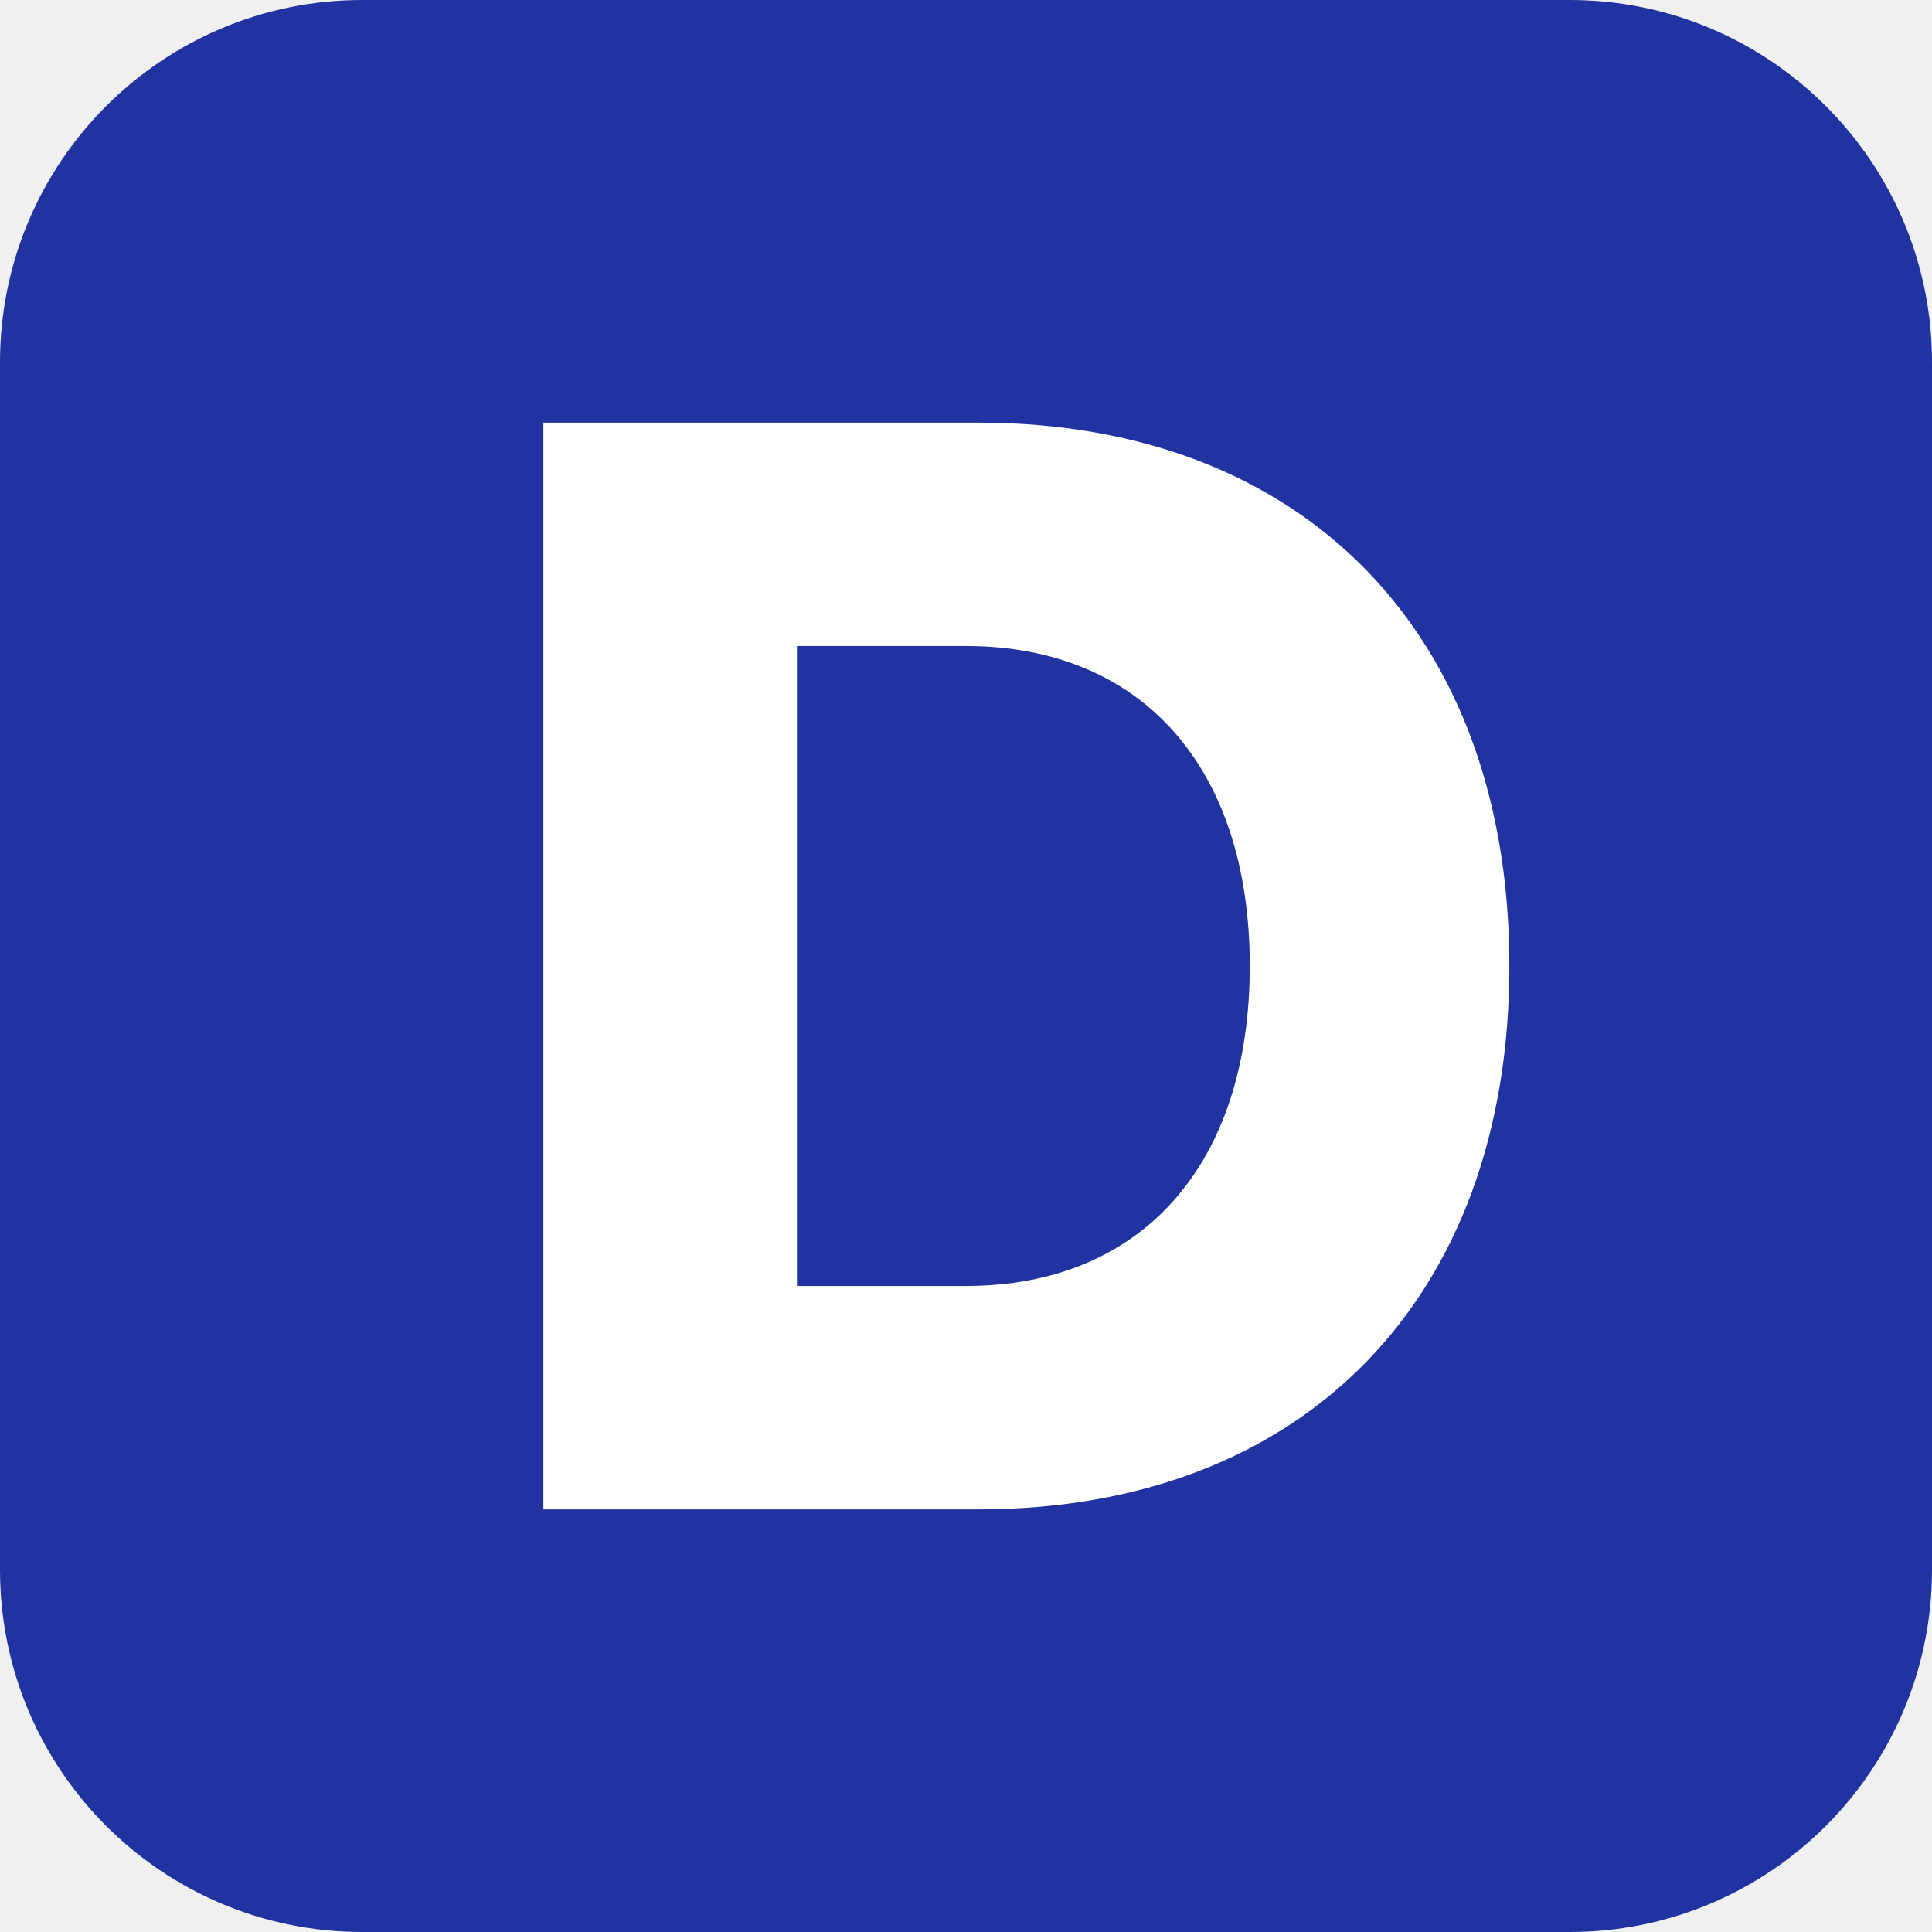
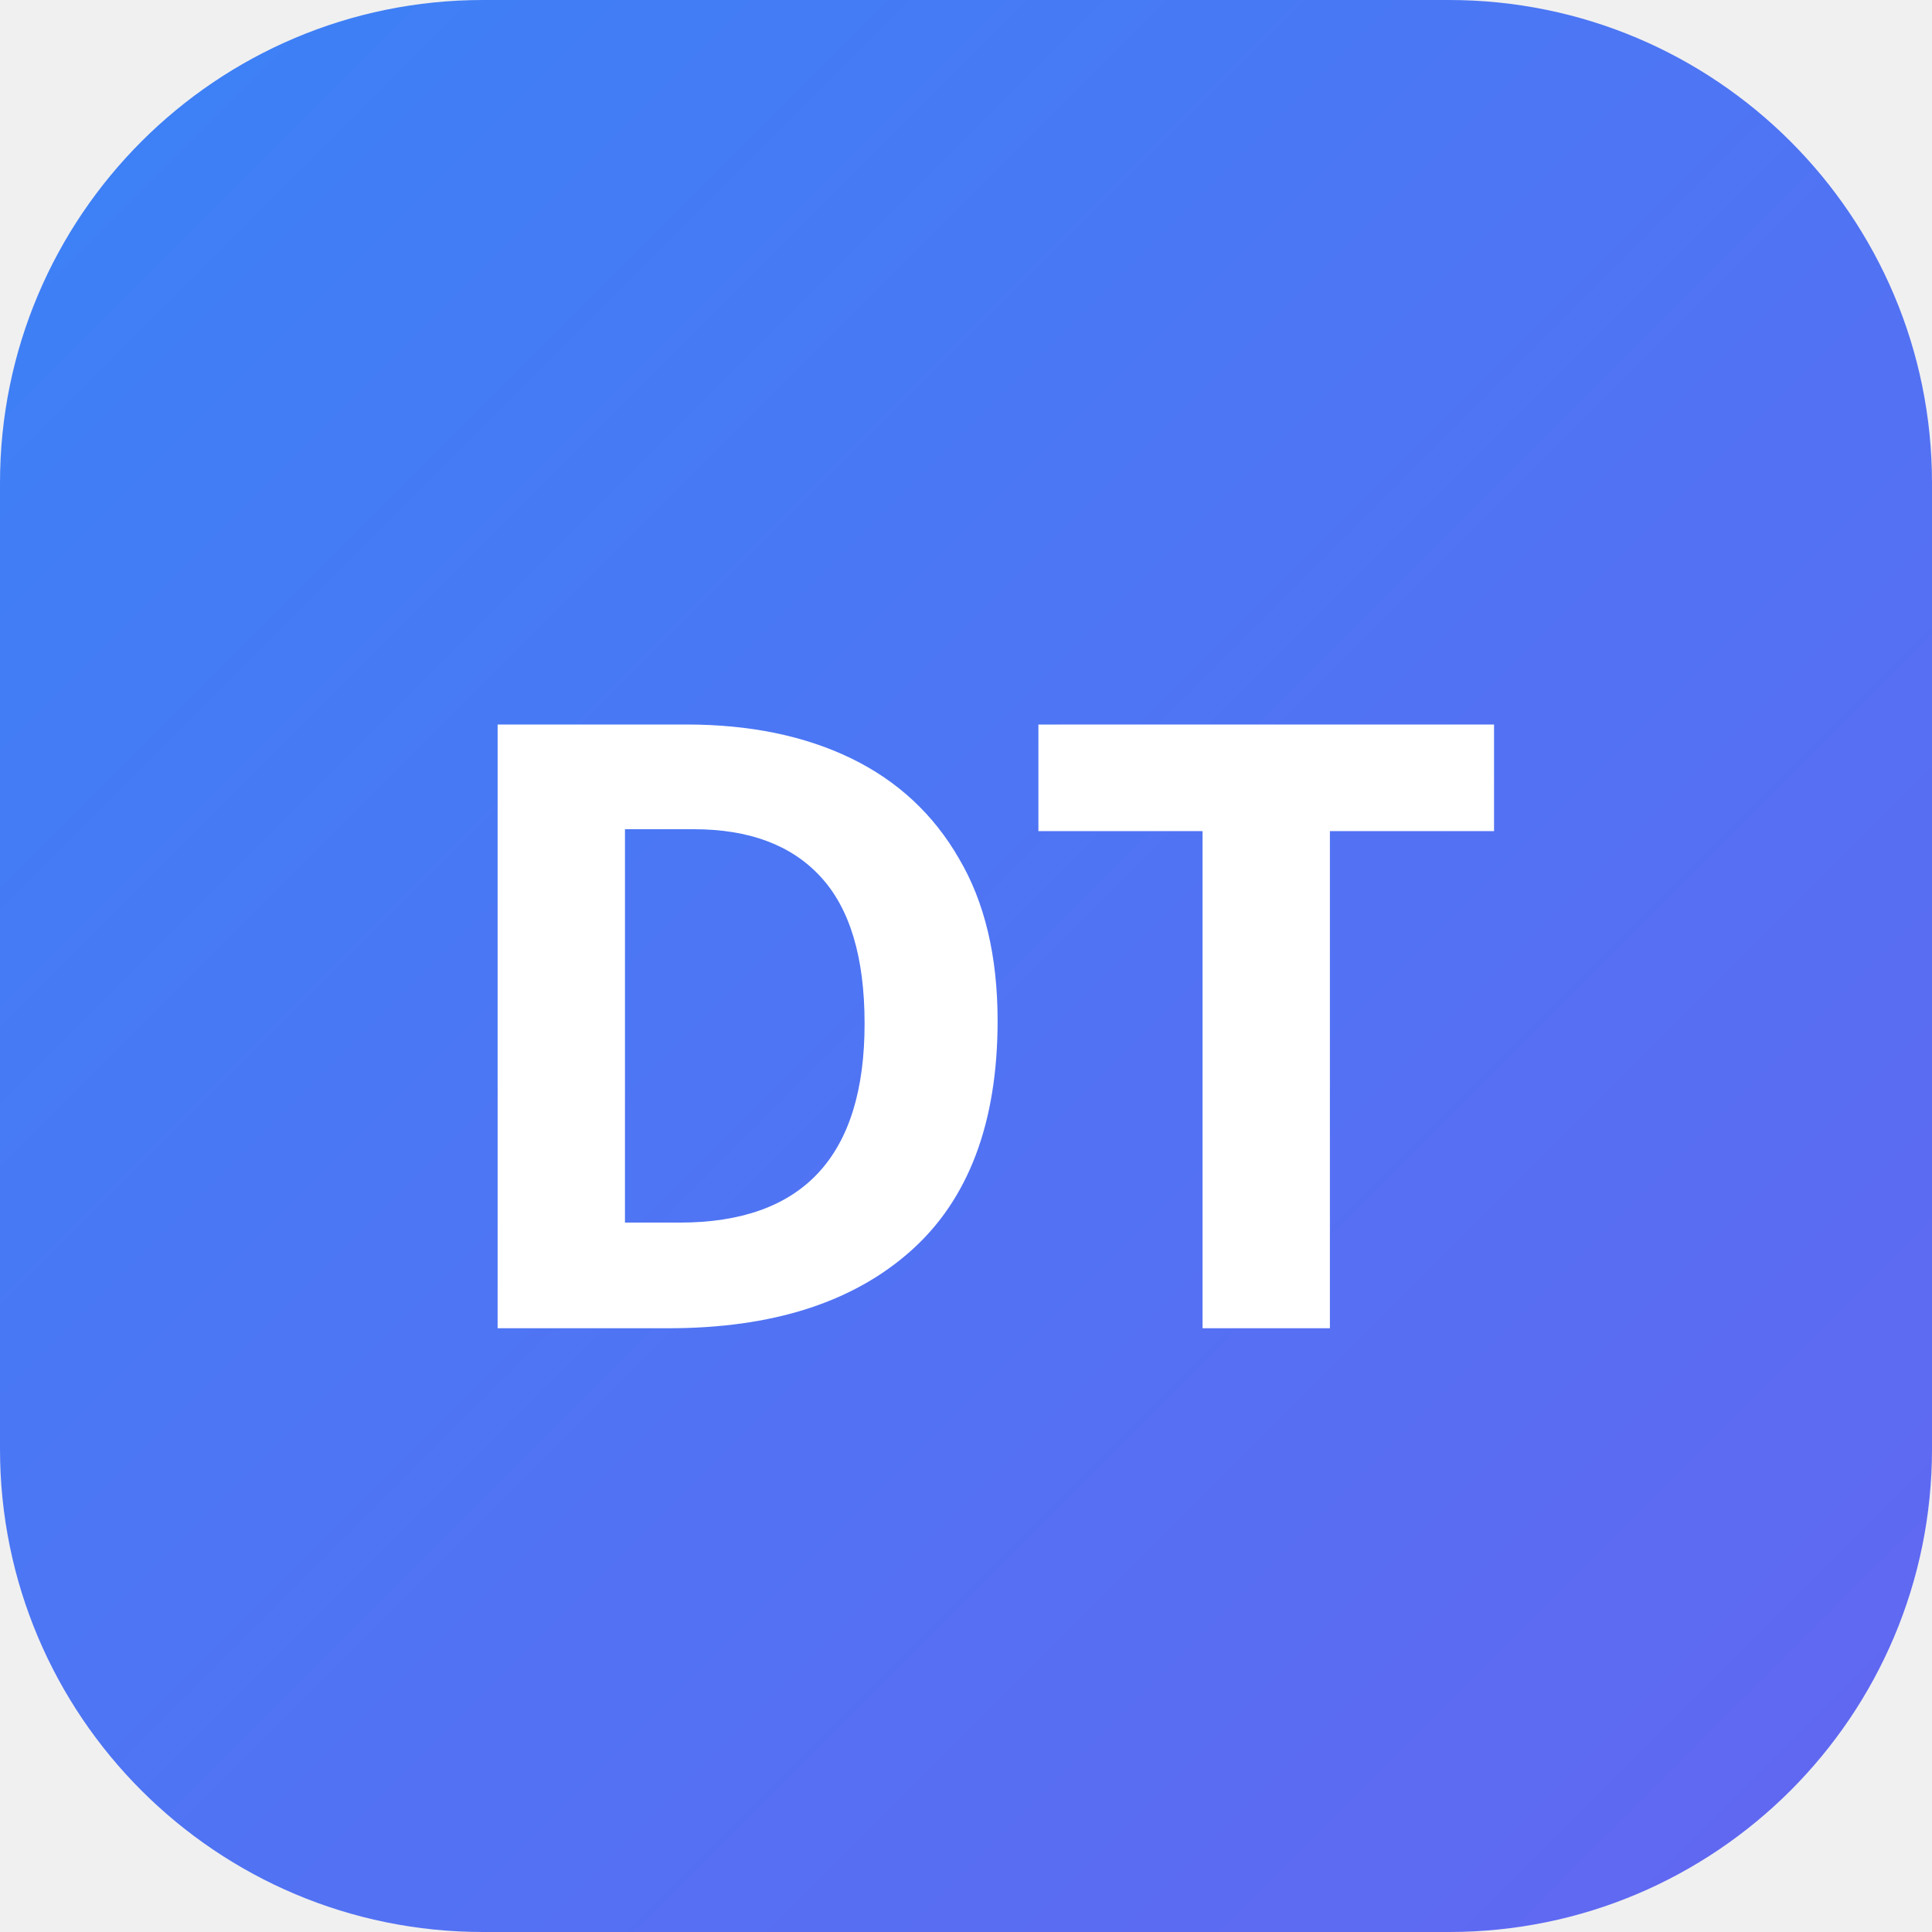
<svg xmlns="http://www.w3.org/2000/svg" viewBox="0 0 32 32">
-   <rect width="32" height="32" rx="6" fill="#2133a0" />
-   <path d="M9 7h7.2c5.4 0 8.8 3.5 8.8 9s-3.4 9-8.8 9H9V7zm4.2 3.7v10.6h2.8c2.9 0 4.7-2 4.7-5.3s-1.8-5.3-4.7-5.3h-2.8z" fill="#fff" />
+   <defs>
+     <linearGradient id="g" x1="0%" y1="0%" x2="100%" y2="100%">
+       <stop offset="0%" stop-color="#3b82f6" />
+       <stop offset="100%" stop-color="#6366f1" />
+     </linearGradient>
+   </defs>
+   <rect width="32" height="32" rx="8" fill="url(#g)" />
+   <text x="16" y="22" text-anchor="middle" fill="white" font-family="sans-serif" font-weight="bold" font-size="14">DT</text>
</svg>
